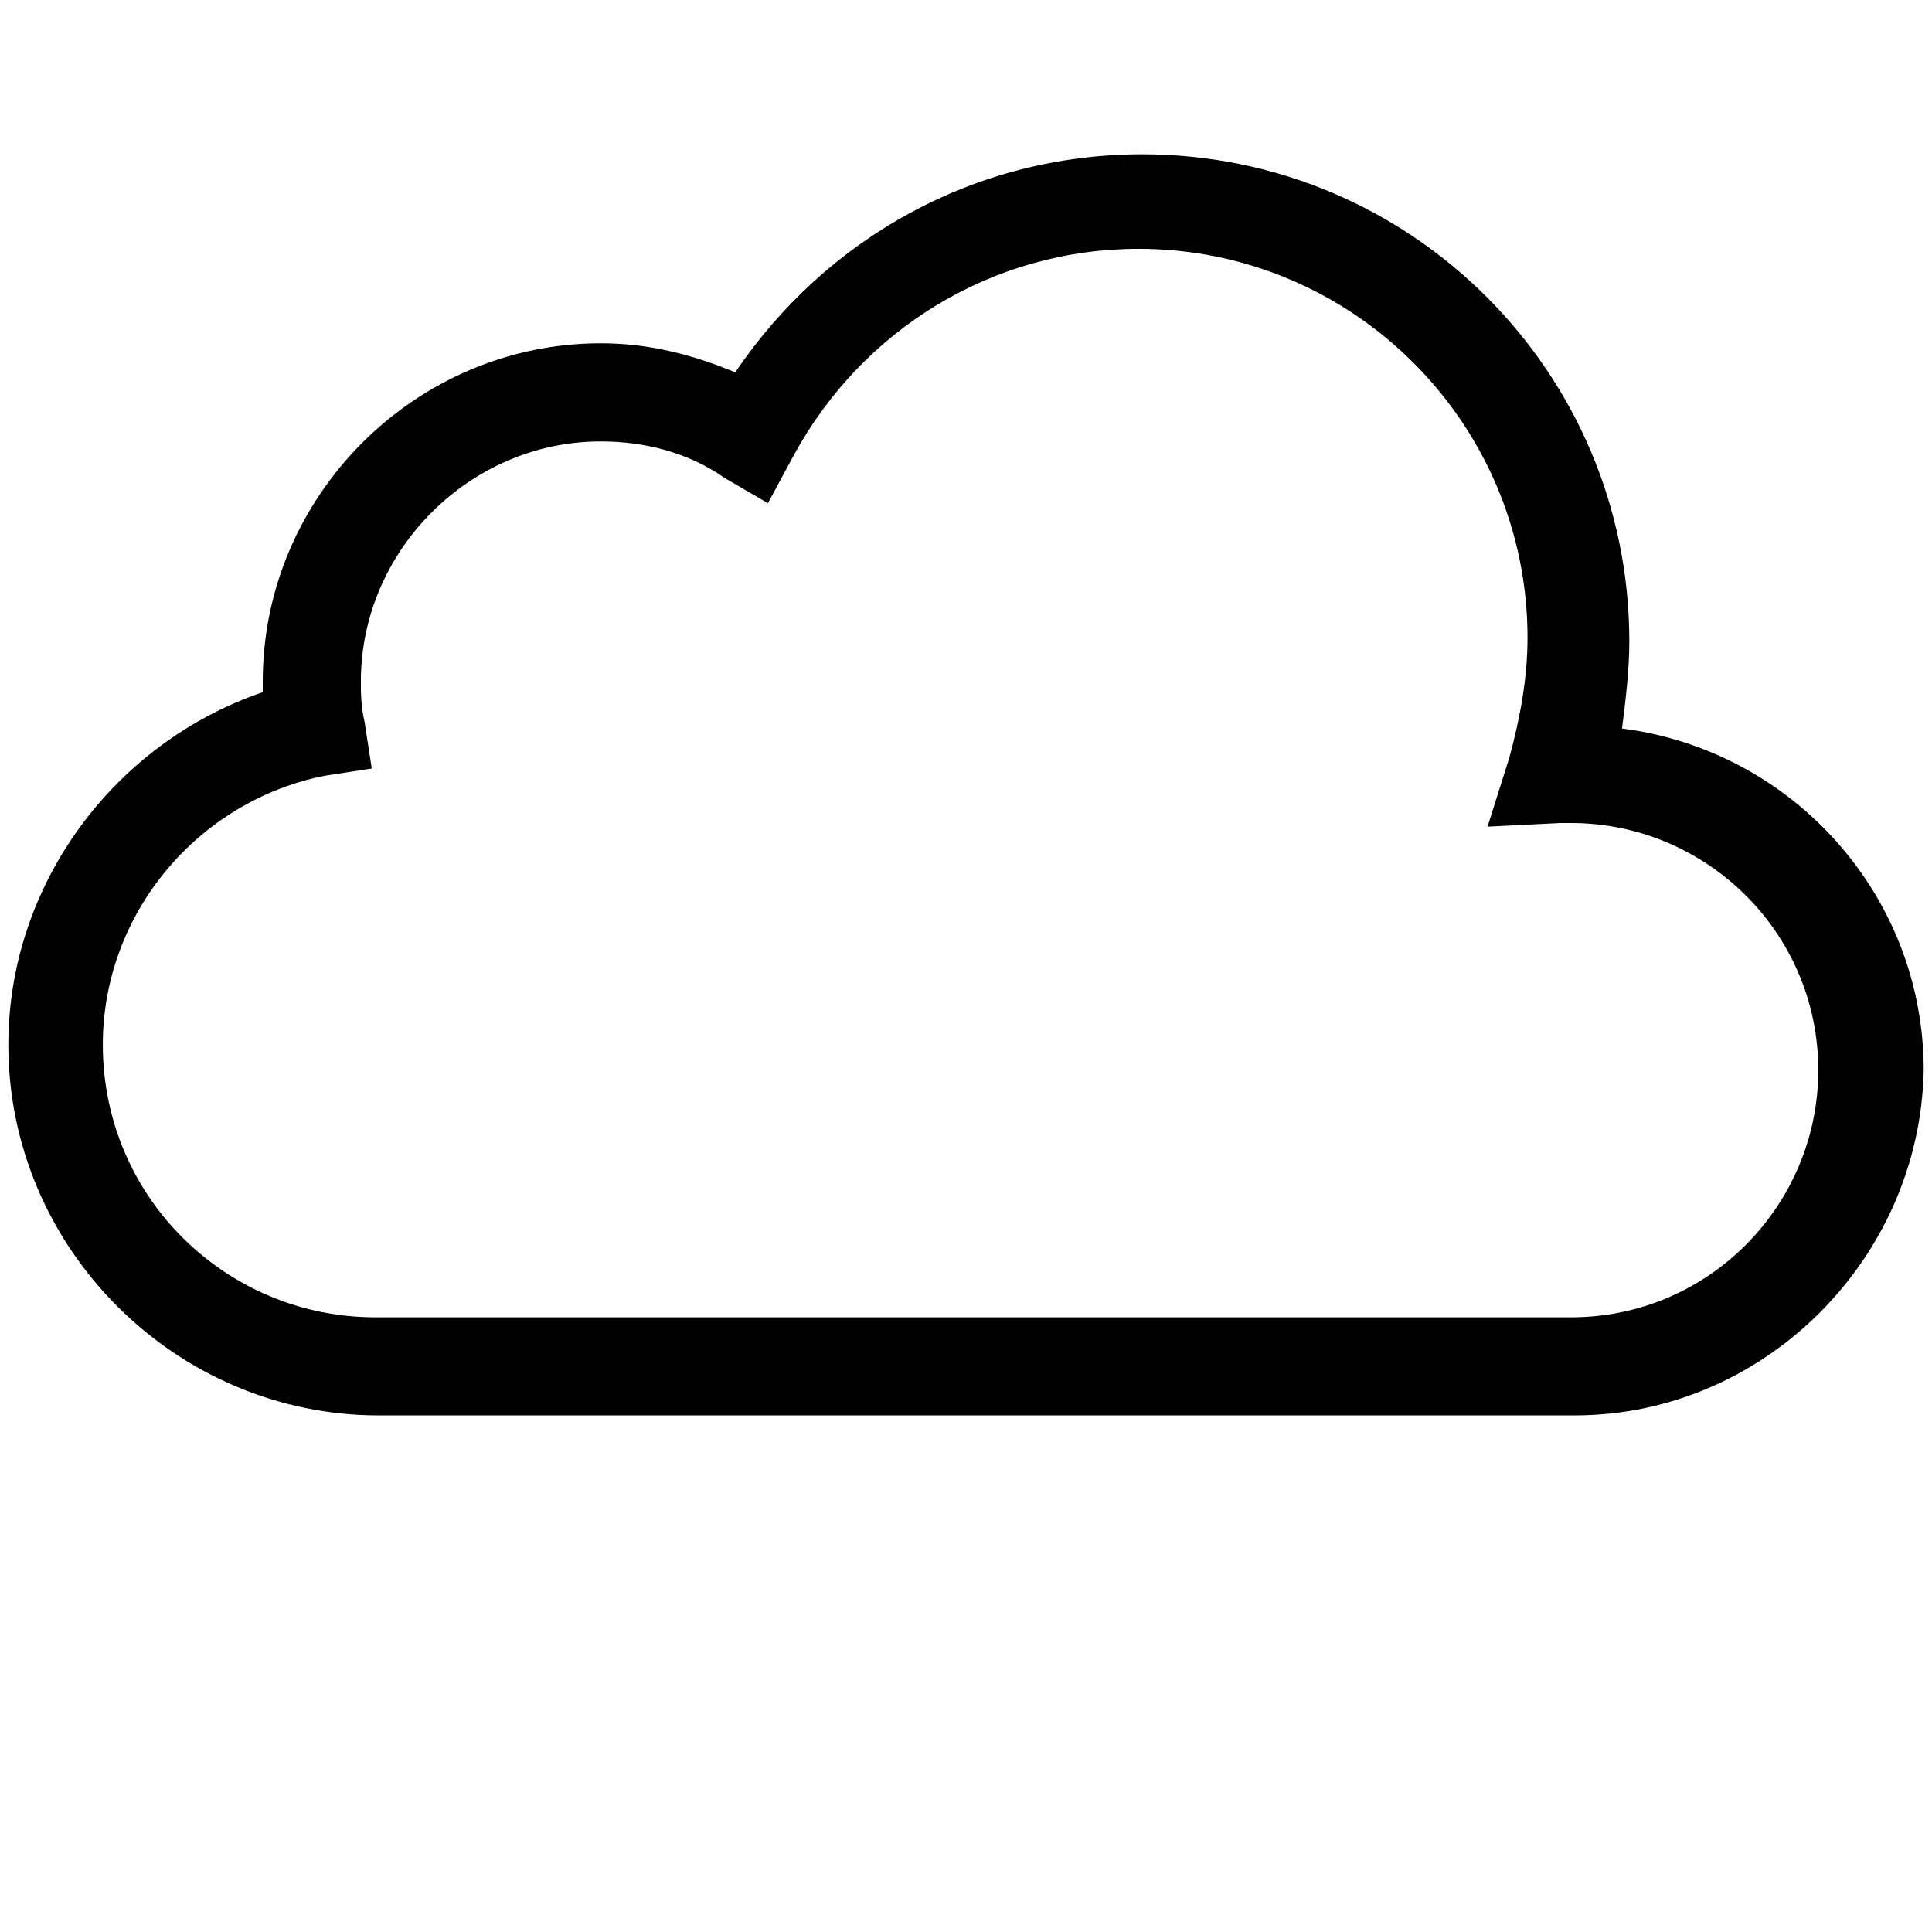
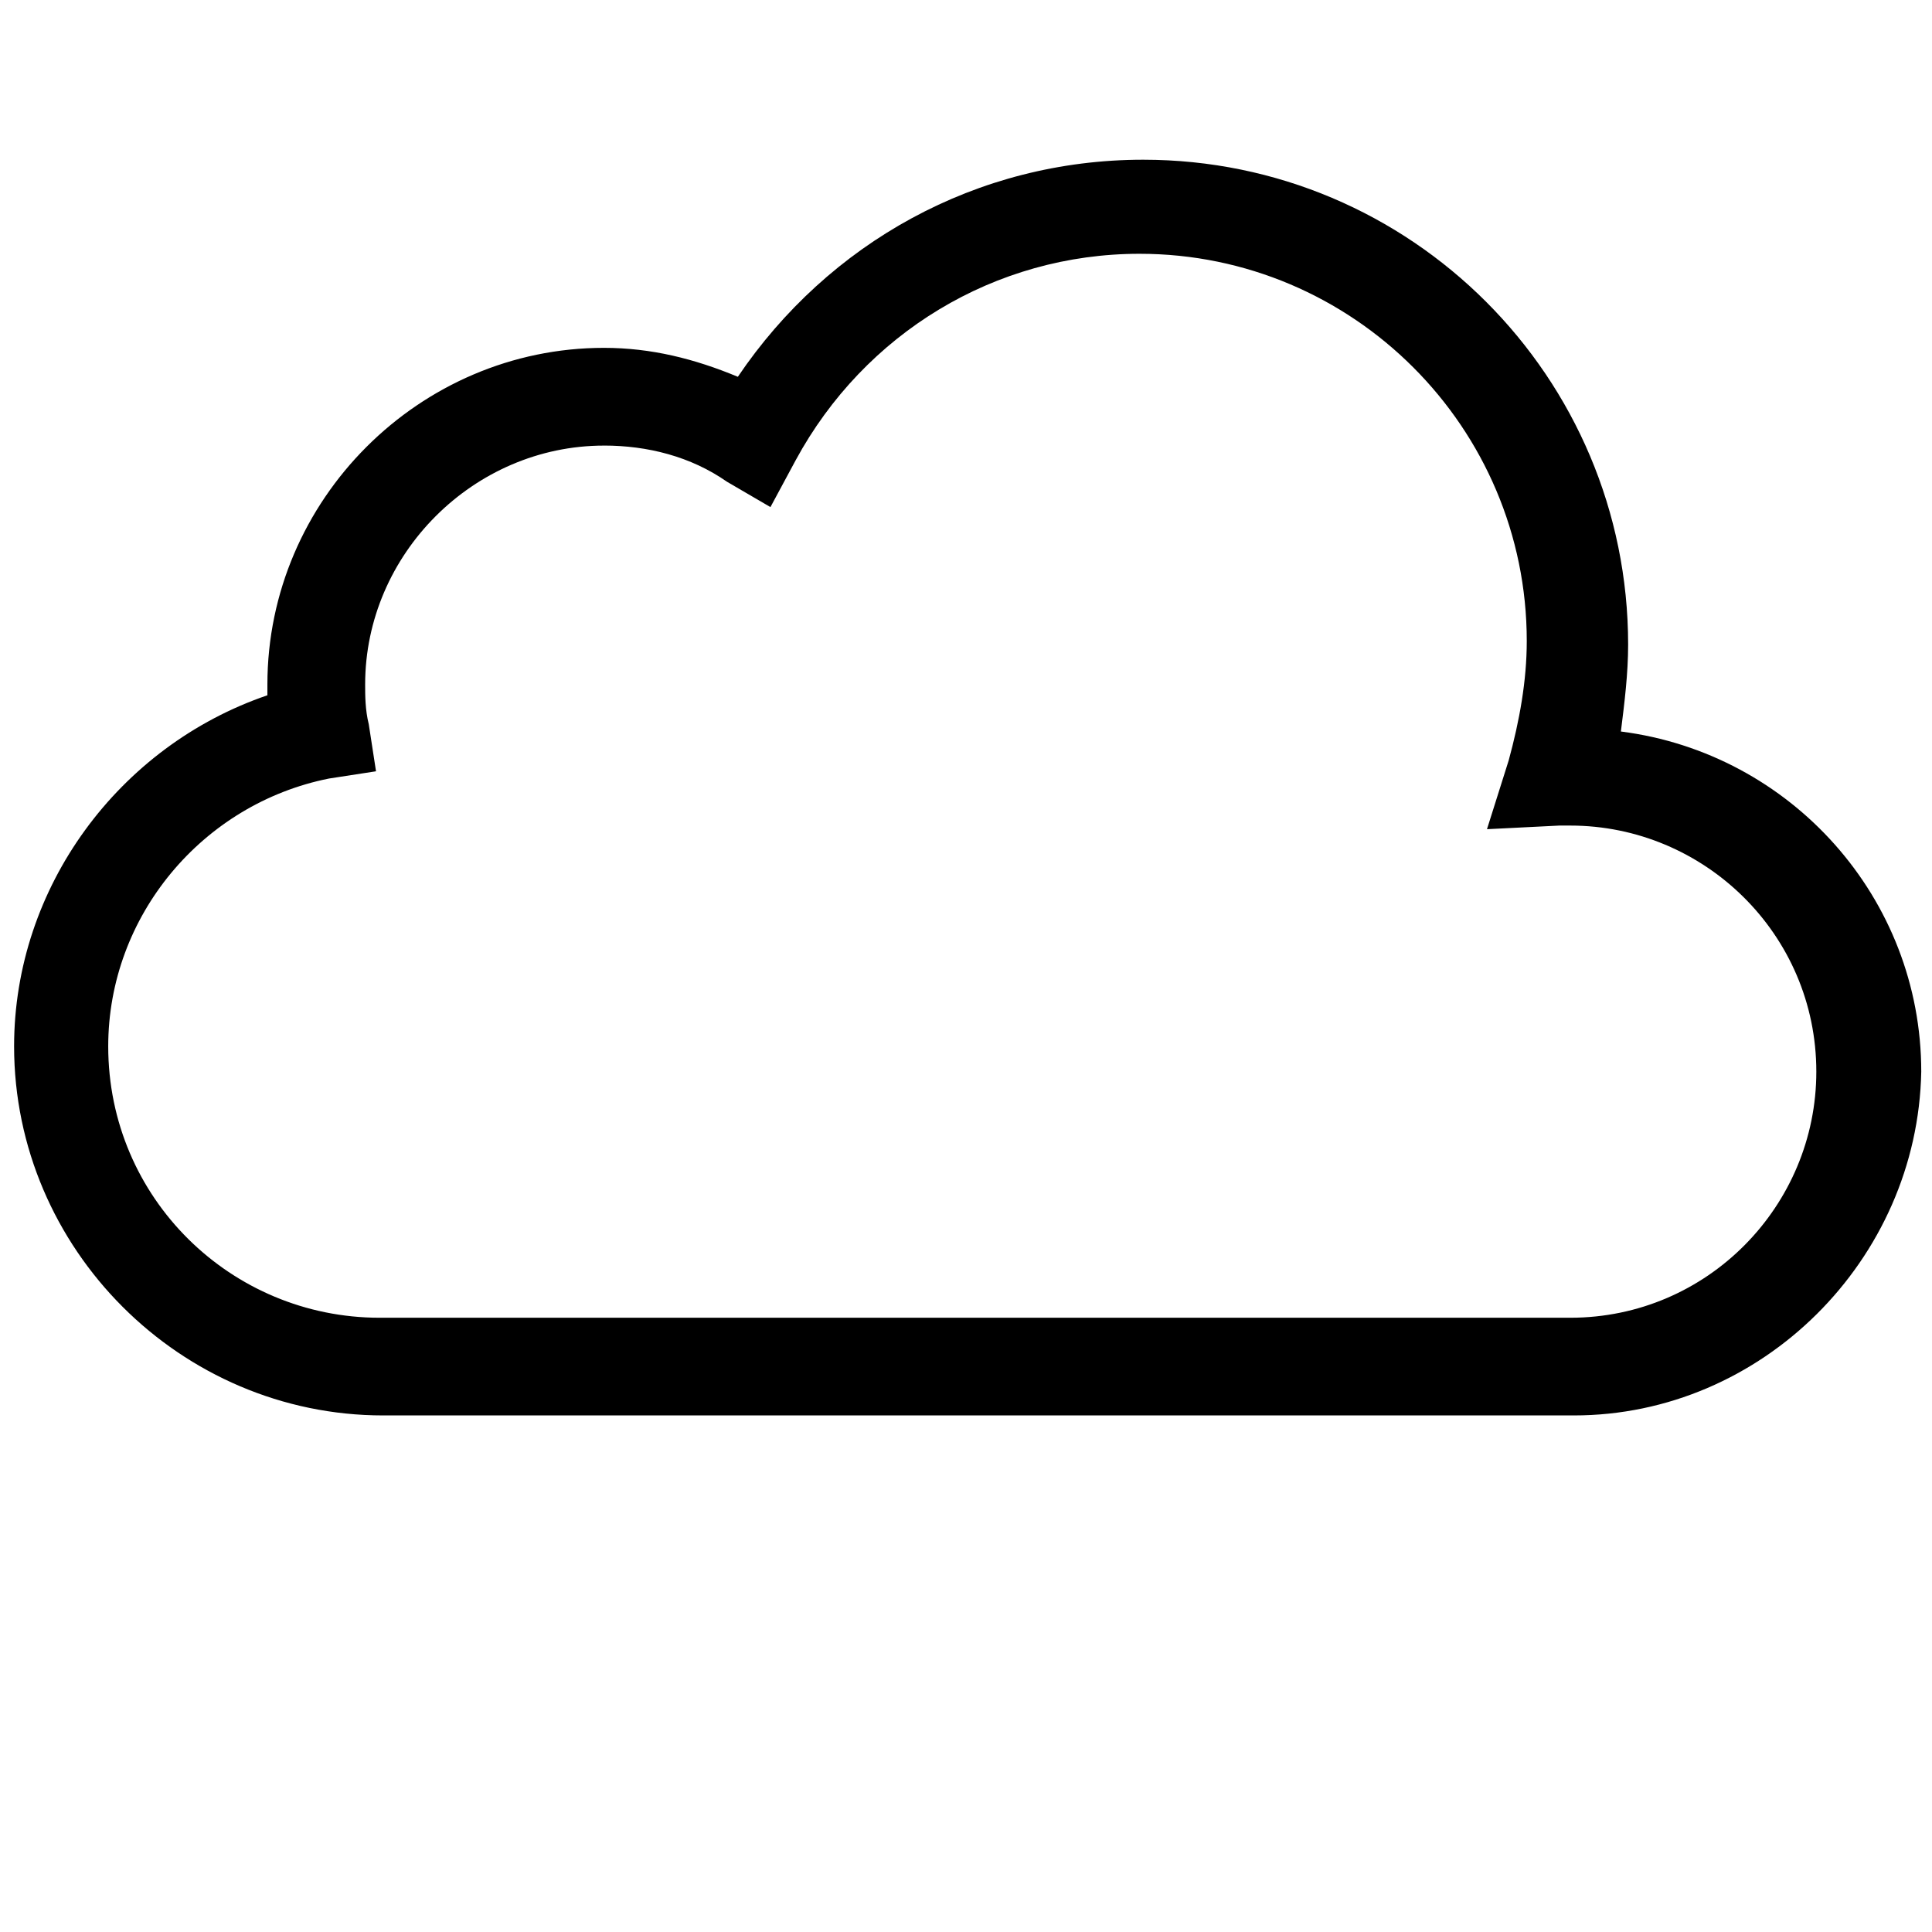
<svg xmlns="http://www.w3.org/2000/svg" id="weather-icon-cloudy" class="weather-icon weather-icon-black cloudy" viewBox="0 0 64 64" version="1.1">
  <defs id="defs18" />
-   <path d="M 52.166,46.888 H 12.556 c -6.742,0 -12.28,-5.538 -12.28,-12.28 0,-5.297 3.491,-9.993 8.428,-11.678 V 22.569 c 0,-6.14 5.057,-11.197 11.197,-11.197 1.565,0 3.01,0.361 4.455,0.963 3.01,-4.455 7.946,-7.224 13.484,-7.224 8.909,0 16.133,7.224 16.133,16.133 0,0.963 -0.12,1.926 -0.241,2.889 5.659,0.722 9.993,5.538 9.993,11.317 -0.12,6.261 -5.297,11.437 -11.558,11.437 z M 19.9,14.623 c -4.334,0 -7.946,3.612 -7.946,7.946 0,0.361 0,0.843 0.12,1.324 l 0.241,1.565 -1.565,0.241 c -4.214,0.843 -7.344,4.575 -7.344,8.909 0,5.057 4.093,9.03 9.03,9.03 h 39.61 c 4.575,0 8.187,-3.732 8.187,-8.187 0,-4.575 -3.732,-8.187 -8.187,-8.187 h -0.361 l -2.408,0.12 0.722,-2.287 c 0.361,-1.324 0.602,-2.649 0.602,-3.973 0,-7.103 -5.779,-12.882 -12.882,-12.882 -4.816,0 -9.15,2.649 -11.437,6.862 l -0.843,1.565 -1.445,-0.843 C 22.79,14.984 21.345,14.623 19.9,14.623 Z" id="path13" style="stroke-width:1.204" />
+   <path d="M 52.135,46.888 H 12.695 c -6.713,0 -12.228,-5.514 -12.228,-12.228 0,-5.275 3.476,-9.95 8.391,-11.628 v -0.36 c 0,-6.114 5.035,-11.149 11.149,-11.149 1.558,0 2.997,0.36 4.435,0.959 C 27.44,8.048 32.355,5.291 37.87,5.291 c 8.871,0 16.064,7.193 16.064,16.064 0,0.959 -0.12,1.918 -0.24,2.877 5.634,0.719 9.95,5.514 9.95,11.268 -0.12,6.234 -5.275,11.388 -11.508,11.388 z M 20.008,14.761 c -4.316,0 -7.912,3.596 -7.912,7.912 0,0.36 0,0.839 0.12,1.319 l 0.24,1.558 -1.558,0.24 c -4.196,0.839 -7.313,4.555 -7.313,8.871 0,5.035 4.076,8.991 8.991,8.991 h 39.44 c 4.555,0 8.152,-3.716 8.152,-8.152 0,-4.555 -3.716,-8.152 -8.152,-8.152 h -0.36 l -2.398,0.12 0.719,-2.278 c 0.36,-1.319 0.599,-2.637 0.599,-3.956 0,-7.073 -5.754,-12.827 -12.827,-12.827 -4.795,0 -9.111,2.637 -11.388,6.833 l -0.839,1.558 -1.439,-0.839 c -1.199,-0.839 -2.637,-1.199 -4.076,-1.199 z" id="path13" style="stroke-width:1.199" />
</svg>
